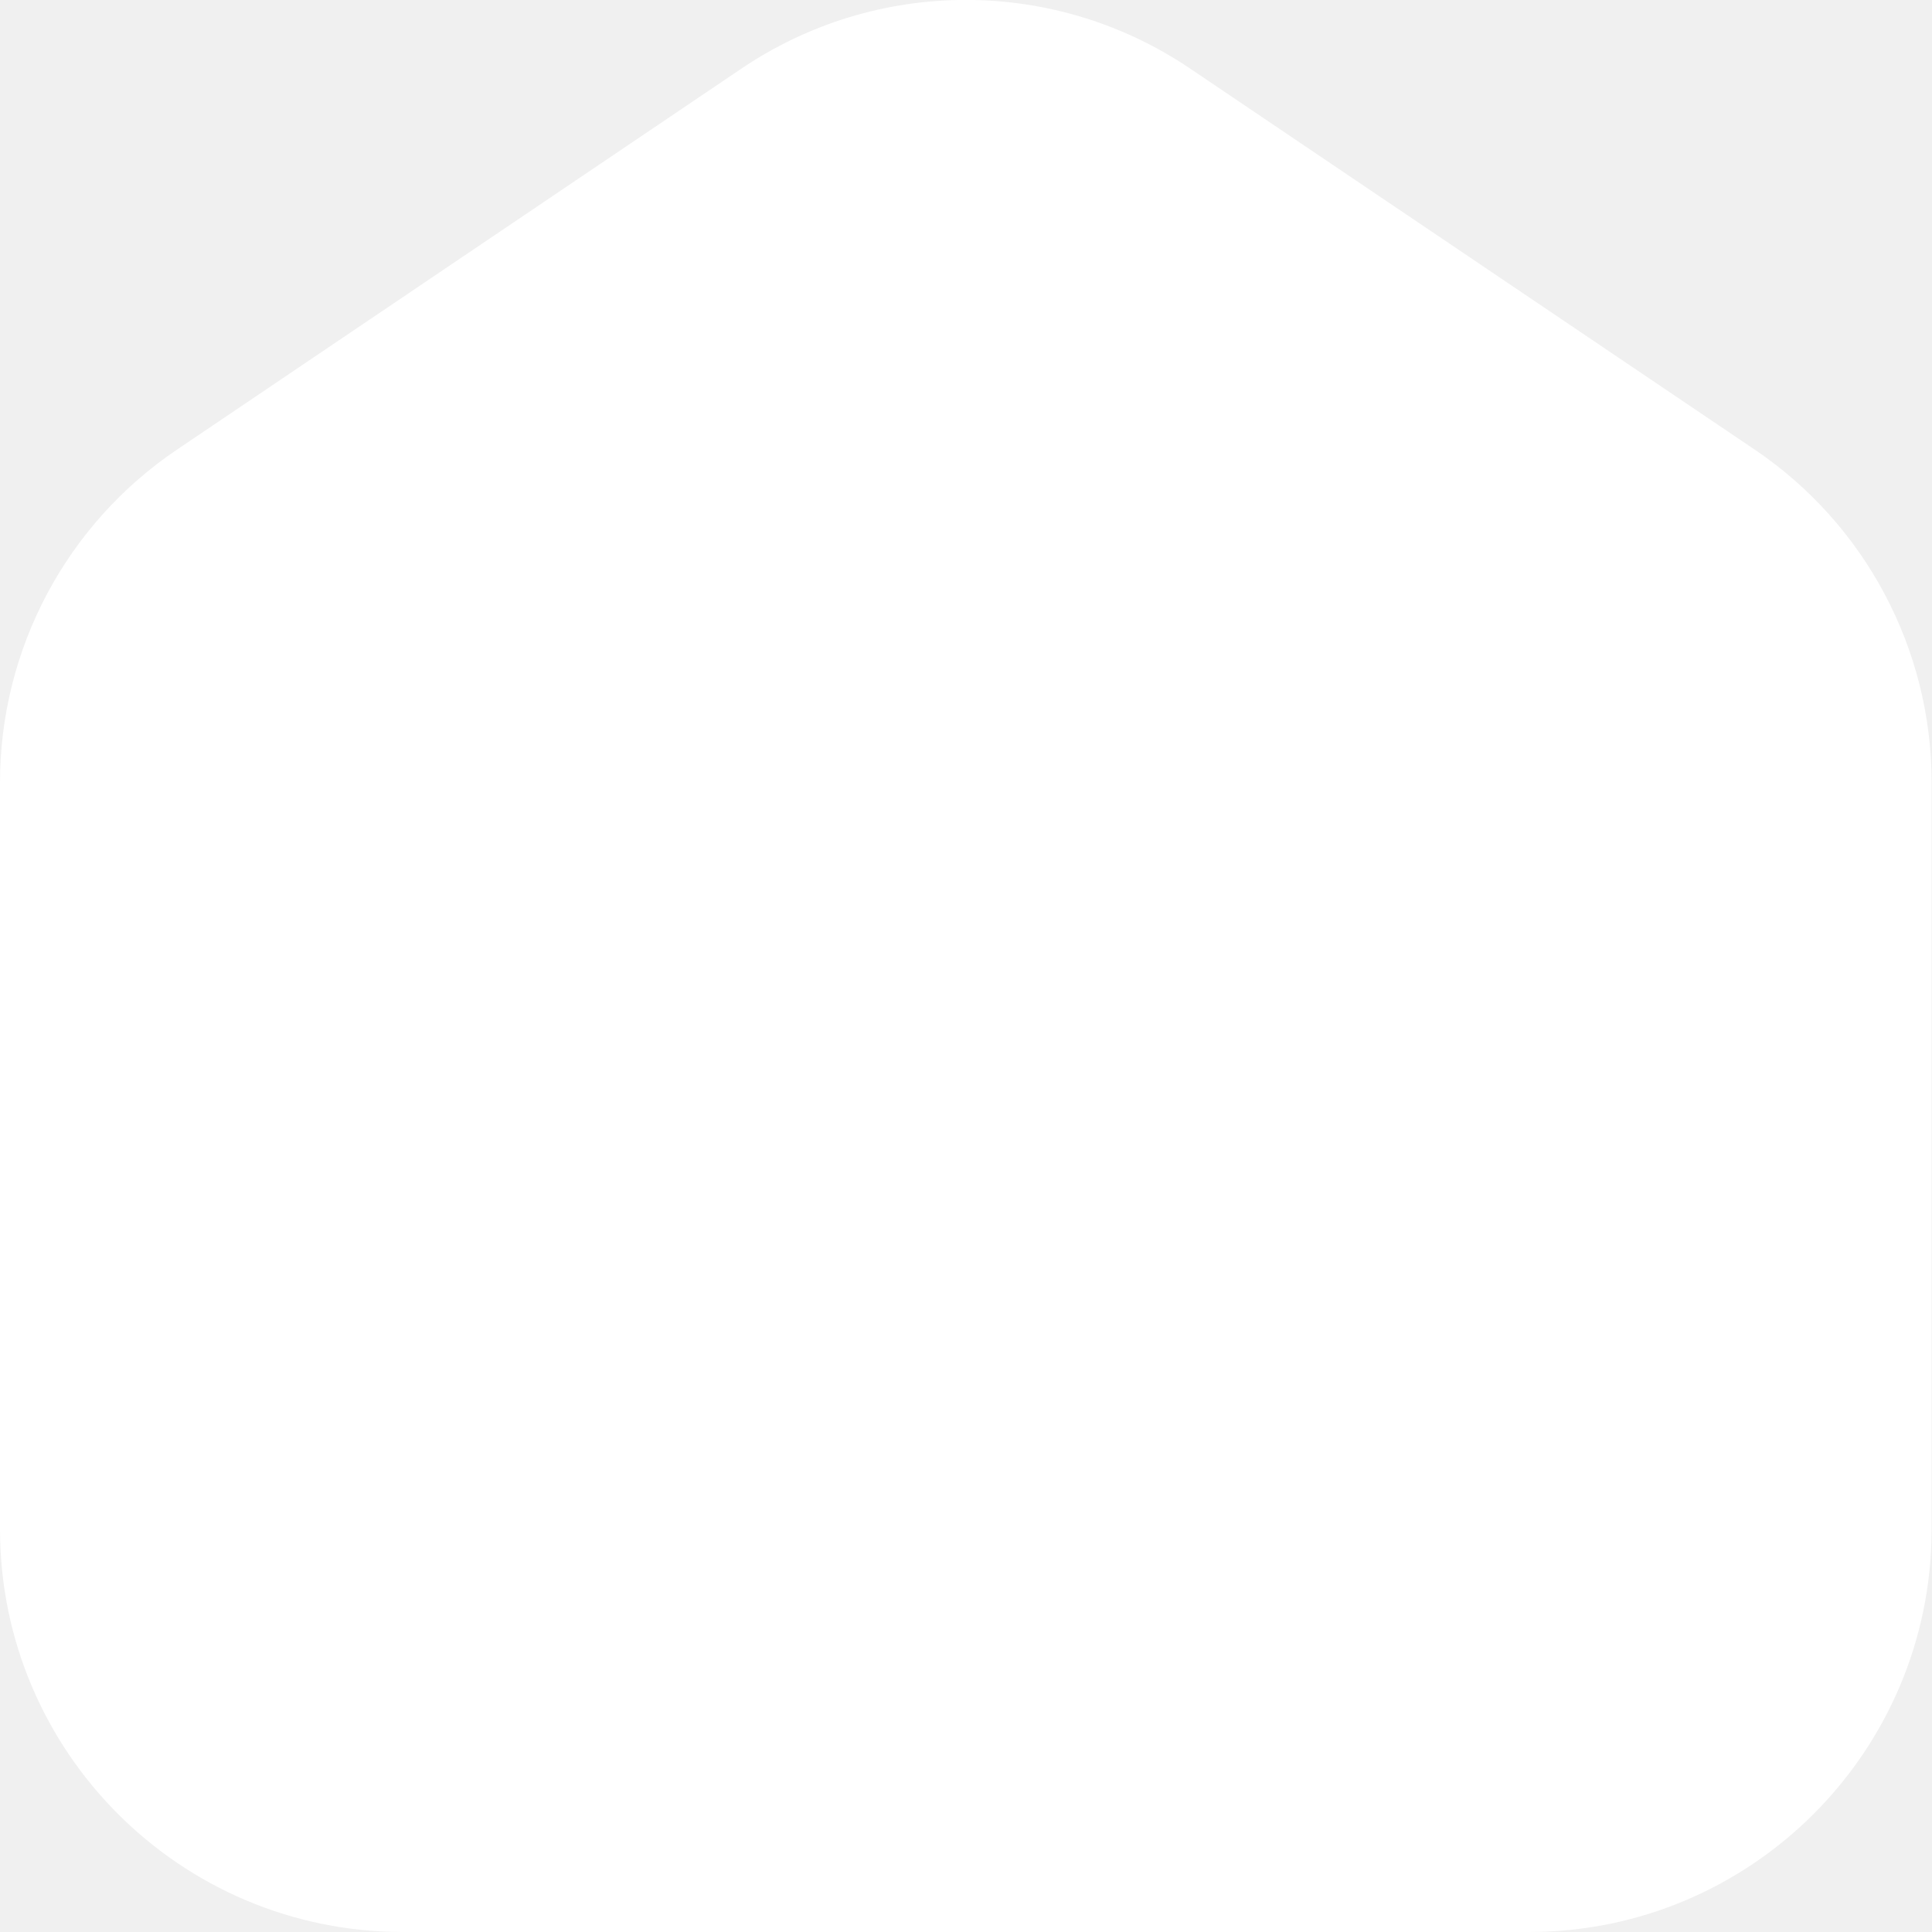
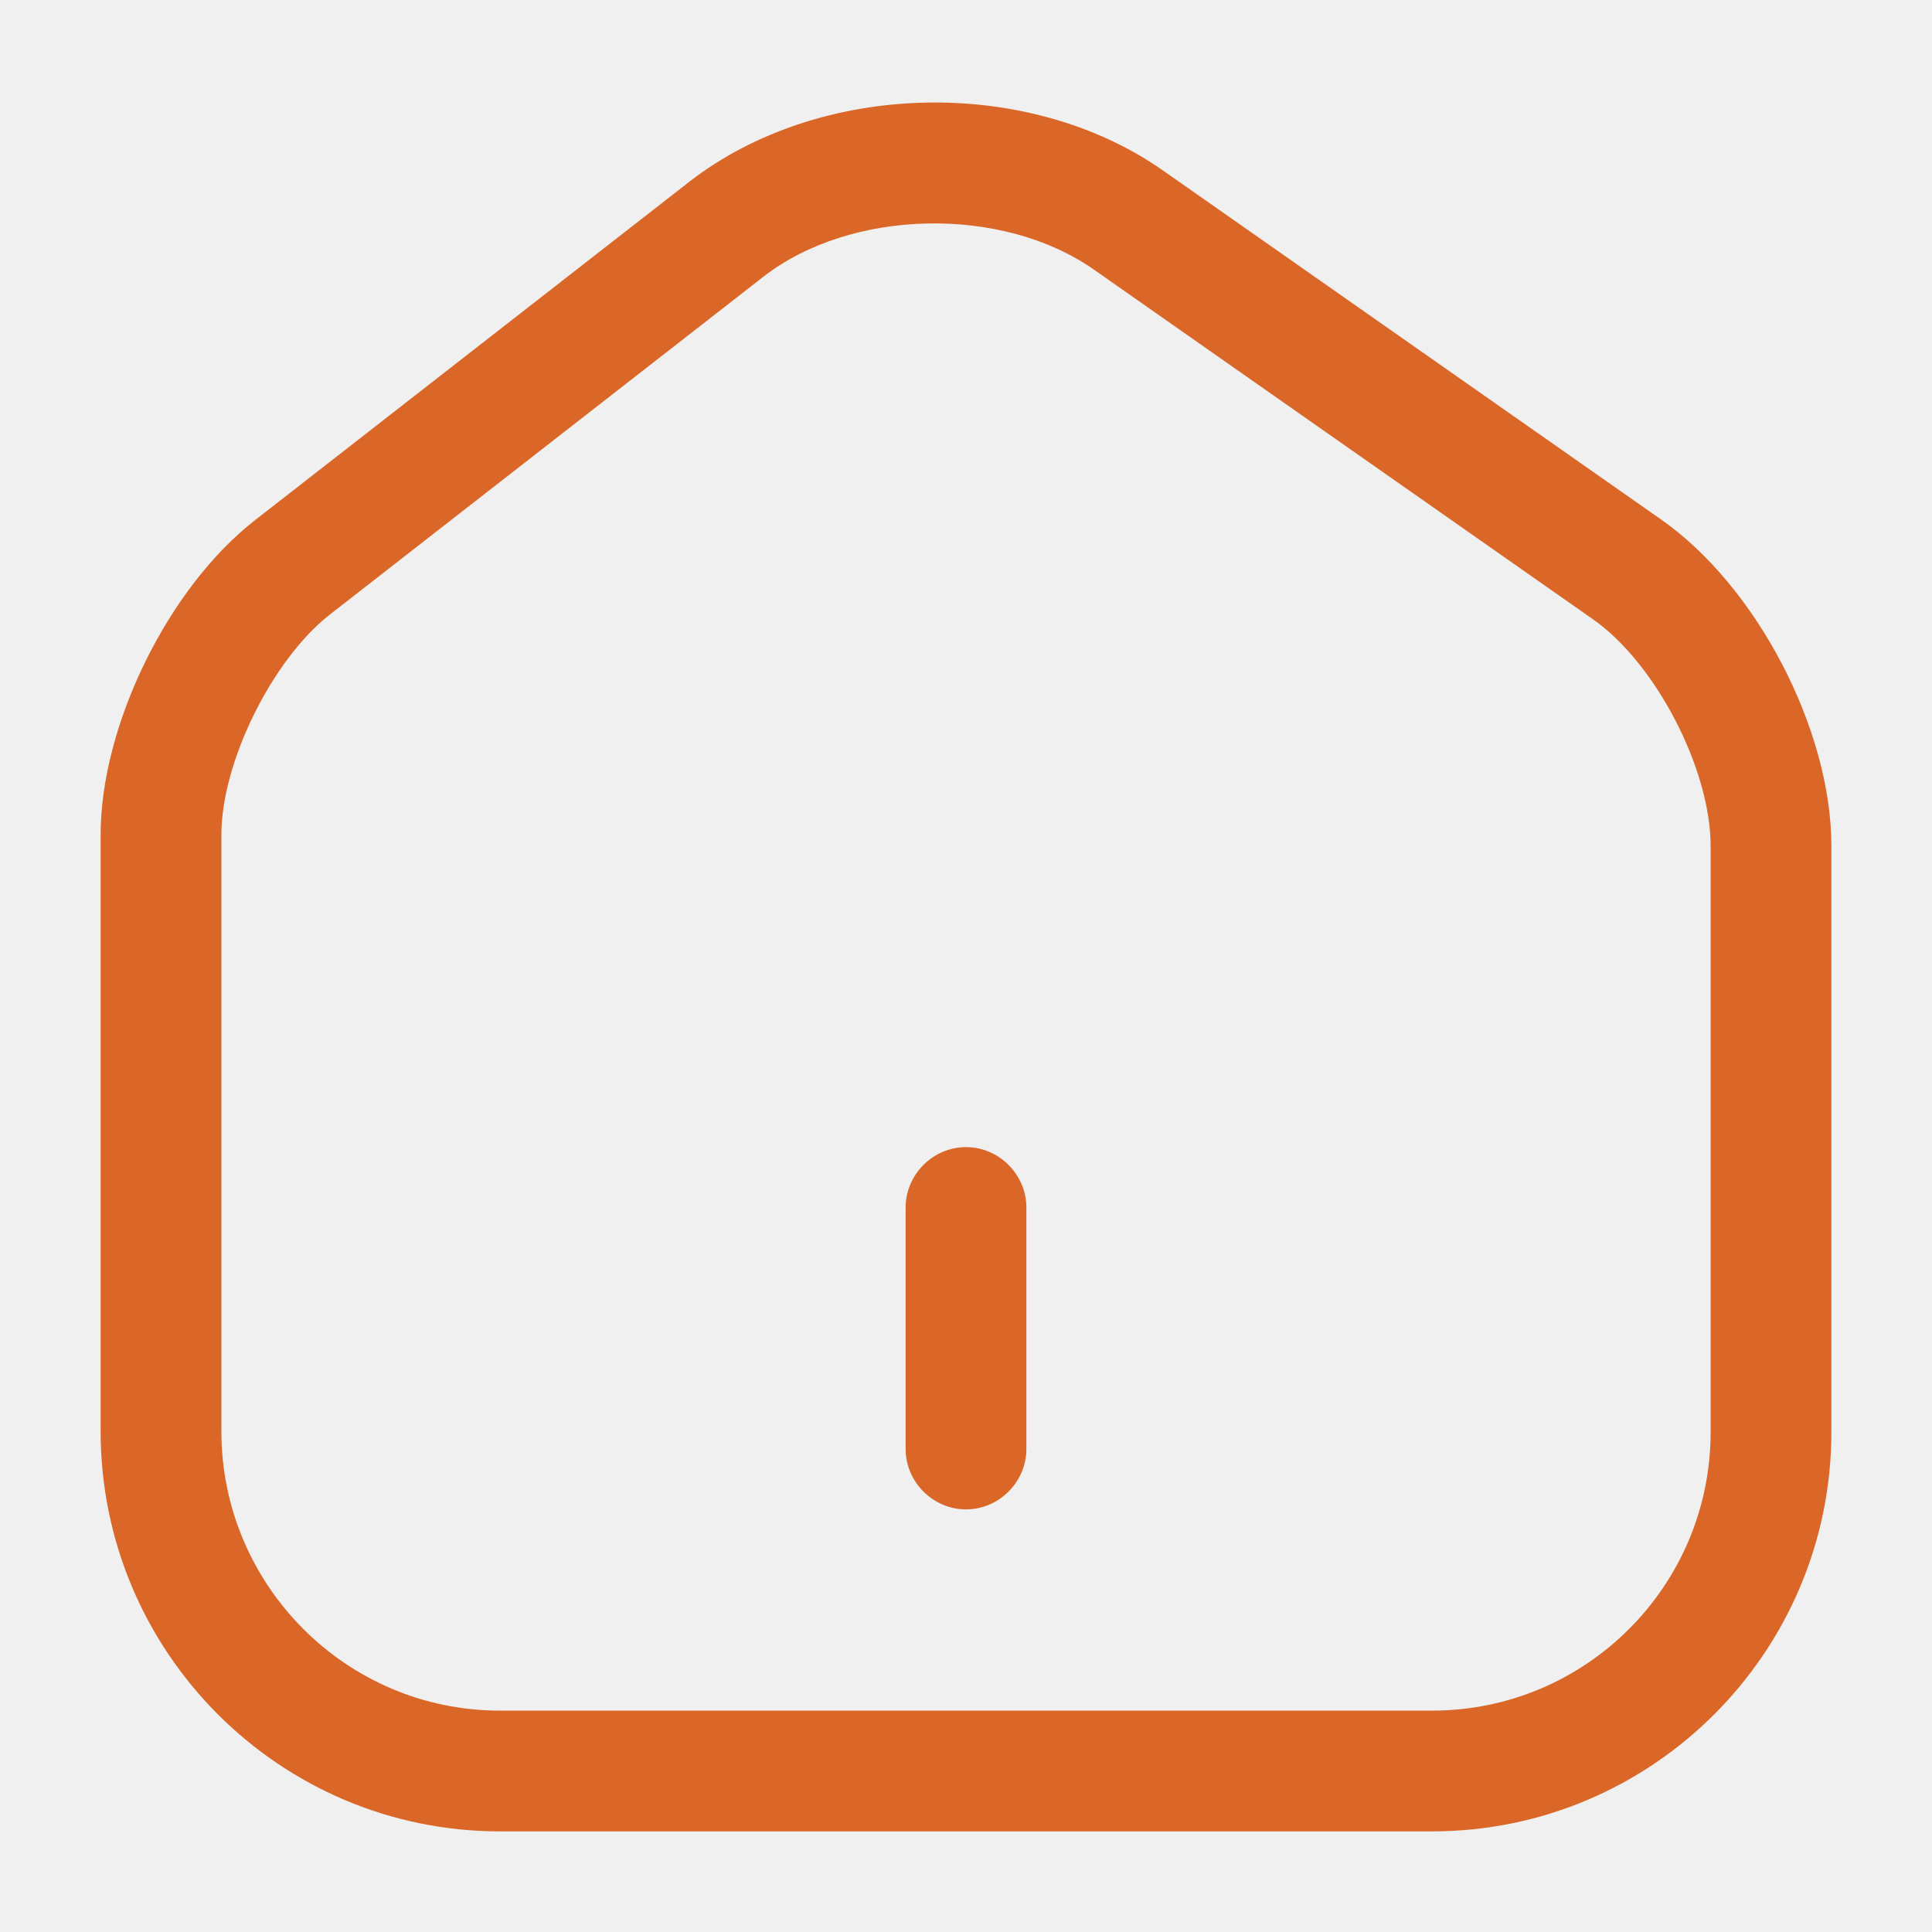
- <svg xmlns="http://www.w3.org/2000/svg" width="19.849" height="19.852" viewBox="0 0 19.849 19.852">
-   <path id="house-blank" d="M15.713,19.848H4.135A4.14,4.14,0,0,1,0,15.713V8.041A4.128,4.128,0,0,1,1.823,4.613L7.611.706a4.119,4.119,0,0,1,4.626,0l5.789,3.907a4.128,4.128,0,0,1,1.822,3.428v7.671A4.14,4.14,0,0,1,15.713,19.848Z" transform="translate(0 0.004)" fill="#fff" />
+ <svg xmlns="http://www.w3.org/2000/svg" width="24" height="24" viewBox="0 0 24 24" fill="none">
+   <path d="M17.79 22.75H6.21C3.47 22.75 1.25 20.52 1.25 17.78V10.37C1.25 9.01 2.09 7.3 3.17 6.46L8.56 2.26C10.18 1 12.77 0.94 14.45 2.12L20.63 6.45C21.82 7.28 22.75 9.06 22.75 10.51V17.79C22.75 20.52 20.53 22.75 17.79 22.75ZM9.48 3.44L4.09 7.64C3.38 8.2 2.75 9.47 2.75 10.37V17.78C2.75 19.69 4.3 21.25 6.21 21.25H17.79C19.7 21.25 21.25 19.7 21.25 17.79V10.51C21.25 9.55 20.56 8.22 19.77 7.68L13.59 3.35C12.45 2.55 10.57 2.59 9.48 3.44Z" fill="#DA6727" />
+   <path d="M12 18.75C11.59 18.75 11.25 18.41 11.25 18V15C11.25 14.59 11.59 14.25 12 14.25C12.41 14.25 12.75 14.59 12.75 15V18C12.75 18.41 12.41 18.75 12 18.75Z" fill="#DA6727" />
</svg>
